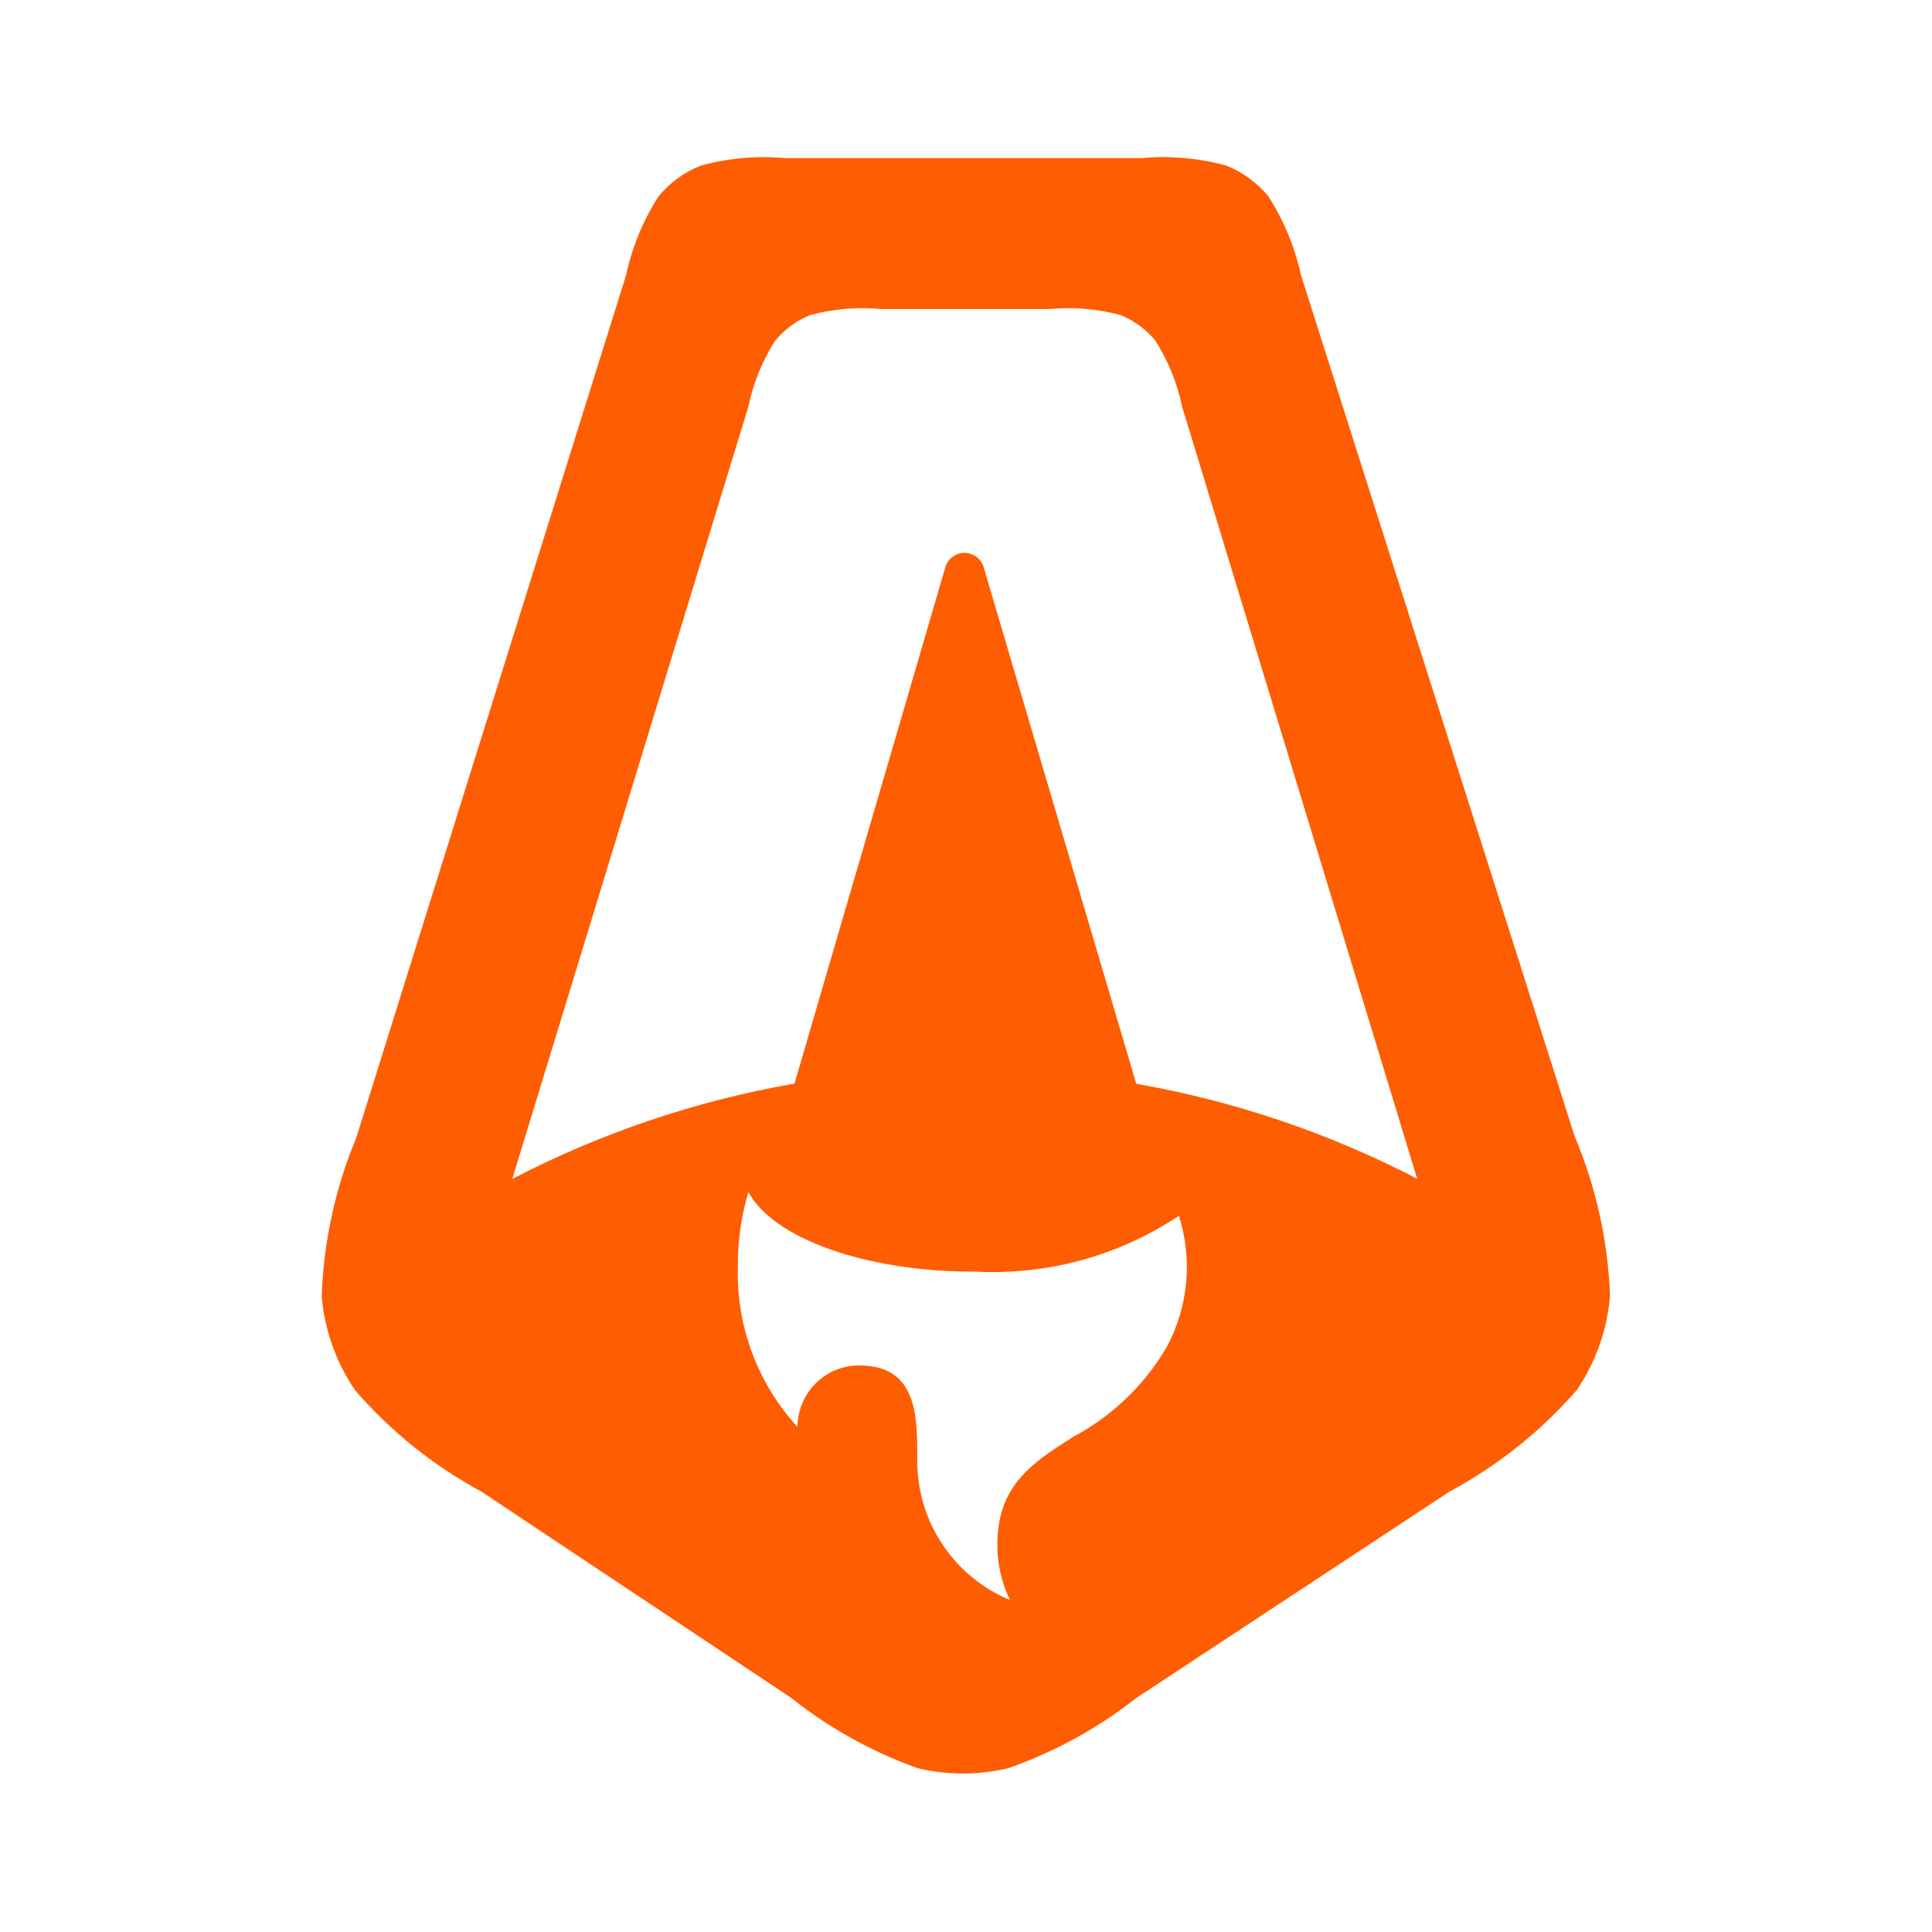
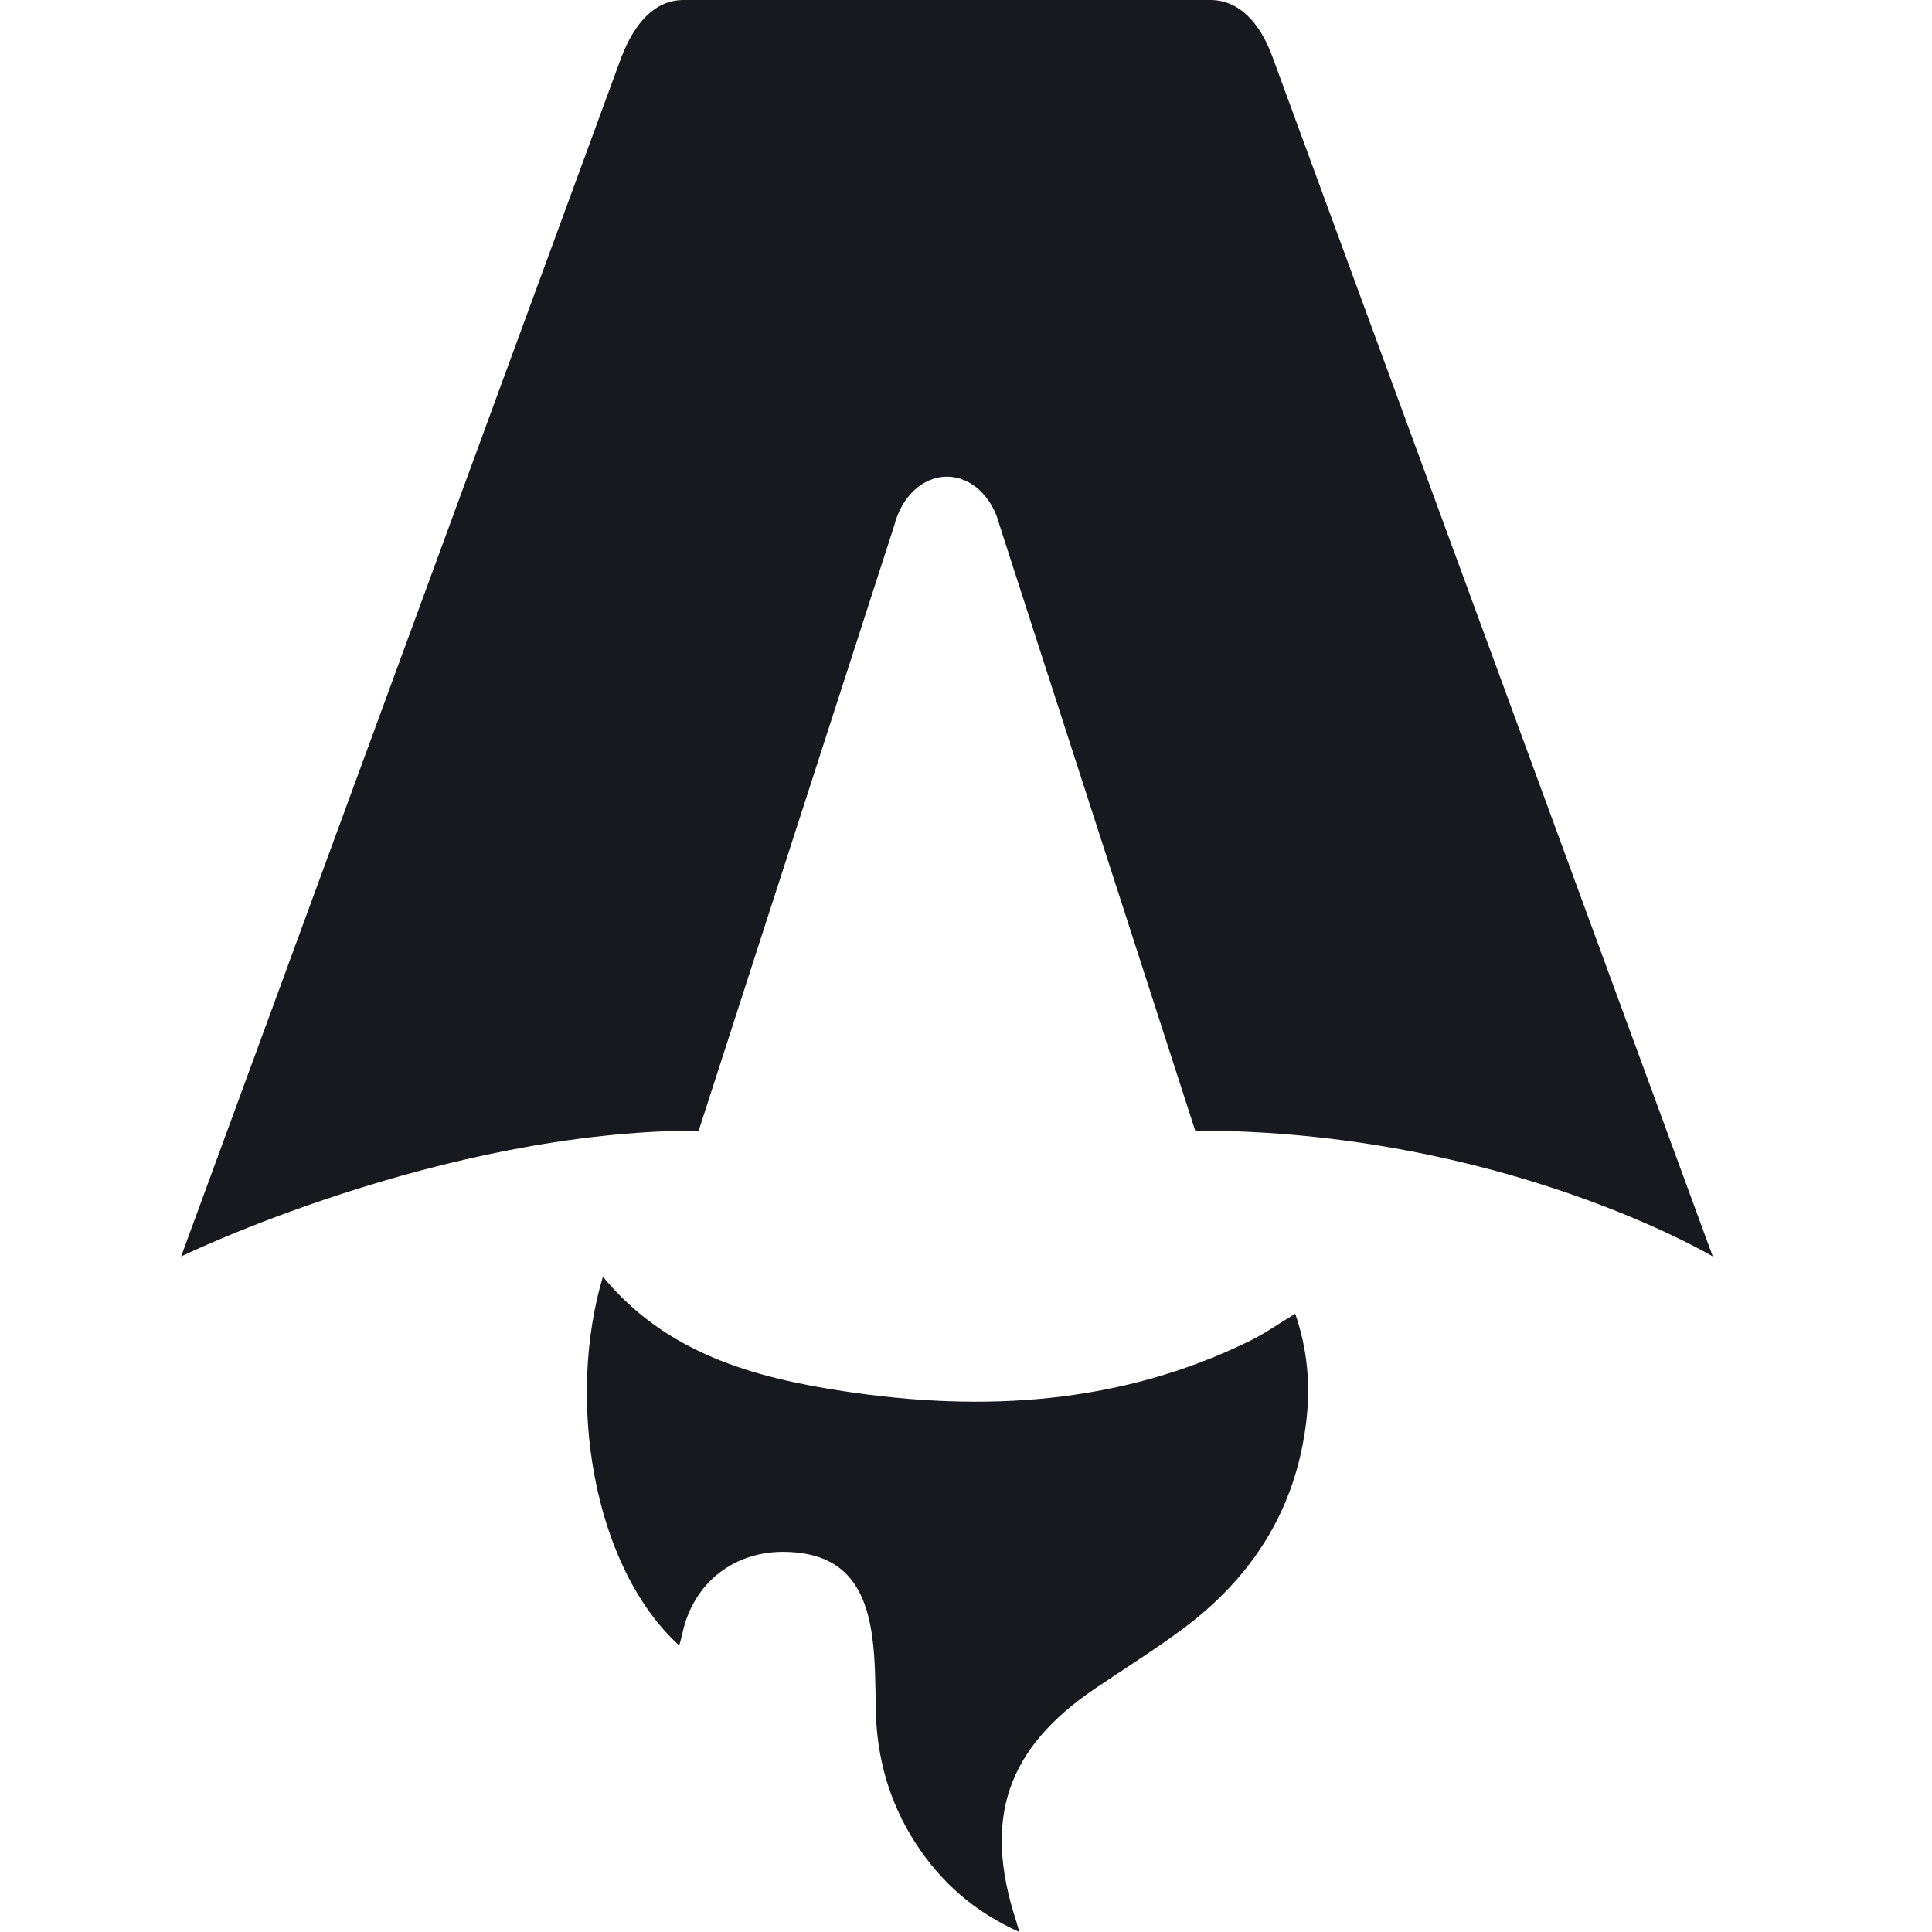
- <svg xmlns="http://www.w3.org/2000/svg" width="32px" height="32px" viewBox="0 0 32 32">
-   <path d="M5.9,18.847a7.507,7.507,0,0,0-.572,2.624,3.265,3.265,0,0,0,.551,1.553,7.427,7.427,0,0,0,2.093,1.681L13.1,28.119A7.332,7.332,0,0,0,15.2,29.287a3.239,3.239,0,0,0,1.5,0,7.381,7.381,0,0,0,2.117-1.16L24,24.711a7.512,7.512,0,0,0,2.117-1.688,3.241,3.241,0,0,0,.55-1.563,7.515,7.515,0,0,0-.587-2.643L21.547,4.551a3.973,3.973,0,0,0-.54-1.3,1.733,1.733,0,0,0-.7-.51,3.972,3.972,0,0,0-1.4-.122H13.005a3.932,3.932,0,0,0-1.4.125,1.713,1.713,0,0,0-.7.512,3.94,3.94,0,0,0-.535,1.3L5.9,18.848Zm13.24-13.2a3.329,3.329,0,0,1,.441,1.093l3.892,12.784a16.168,16.168,0,0,0-4.653-1.573L16.291,9.391a.331.331,0,0,0-.513-.169.323.323,0,0,0-.119.169l-2.5,8.557a16.14,16.14,0,0,0-4.674,1.579L12.393,6.743a3.281,3.281,0,0,1,.442-1.094,1.458,1.458,0,0,1,.582-.43,3.31,3.31,0,0,1,1.175-.1h2.793a3.314,3.314,0,0,1,1.176.1,1.454,1.454,0,0,1,.583.432ZM16.127,21.06a5.551,5.551,0,0,0,3.4-.923,2.8,2.8,0,0,1-.207,2.182A3.938,3.938,0,0,1,17.773,23.8c-.674.428-1.254.8-1.254,1.787a2.079,2.079,0,0,0,.209.914,2.49,2.49,0,0,1-1.535-2.3v-.061c0-.683,0-1.524-.962-1.524a1.028,1.028,0,0,0-.391.077,1.021,1.021,0,0,0-.552.551,1.03,1.03,0,0,0-.079.391,3.769,3.769,0,0,1-.988-2.644,4.206,4.206,0,0,1,.175-1.248c.4.757,1.92,1.32,3.731,1.32Z" style="fill:#ff5d01;fill-rule:evenodd" />
+ <svg xmlns="http://www.w3.org/2000/svg" width="32px" height="32px" viewBox="0 0 32 32" fill="none">
+   <path d="M11.251 27.256C9.805 25.934 9.383 23.158 9.986 21.146C11.03 22.414 12.477 22.816 13.976 23.043C16.29 23.393 18.562 23.262 20.712 22.204C20.957 22.083 21.185 21.922 21.453 21.759C21.655 22.344 21.707 22.935 21.637 23.536C21.466 25.001 20.737 26.132 19.578 26.989C19.115 27.332 18.624 27.639 18.146 27.962C16.675 28.956 16.277 30.121 16.83 31.816C16.843 31.858 16.855 31.899 16.884 32C16.134 31.664 15.585 31.175 15.167 30.531C14.726 29.852 14.516 29.102 14.505 28.289C14.499 27.893 14.499 27.494 14.446 27.105C14.316 26.154 13.87 25.729 13.03 25.704C12.167 25.679 11.484 26.212 11.303 27.052C11.29 27.116 11.27 27.18 11.25 27.255L11.251 27.256Z" fill="#17191E" />
+   <path d="M3 20.811C3 20.811 7.281 18.726 11.573 18.726L14.81 8.709C14.931 8.225 15.285 7.895 15.684 7.895C16.084 7.895 16.438 8.225 16.559 8.709L19.796 18.726C24.88 18.726 28.369 20.811 28.369 20.811C28.369 20.811 21.098 1.003 21.084 0.963C20.875 0.377 20.523 0 20.048 0H11.322C10.847 0 10.509 0.377 10.286 0.963C10.271 1.002 3 20.811 3 20.811Z" fill="#17191E" />
</svg>
